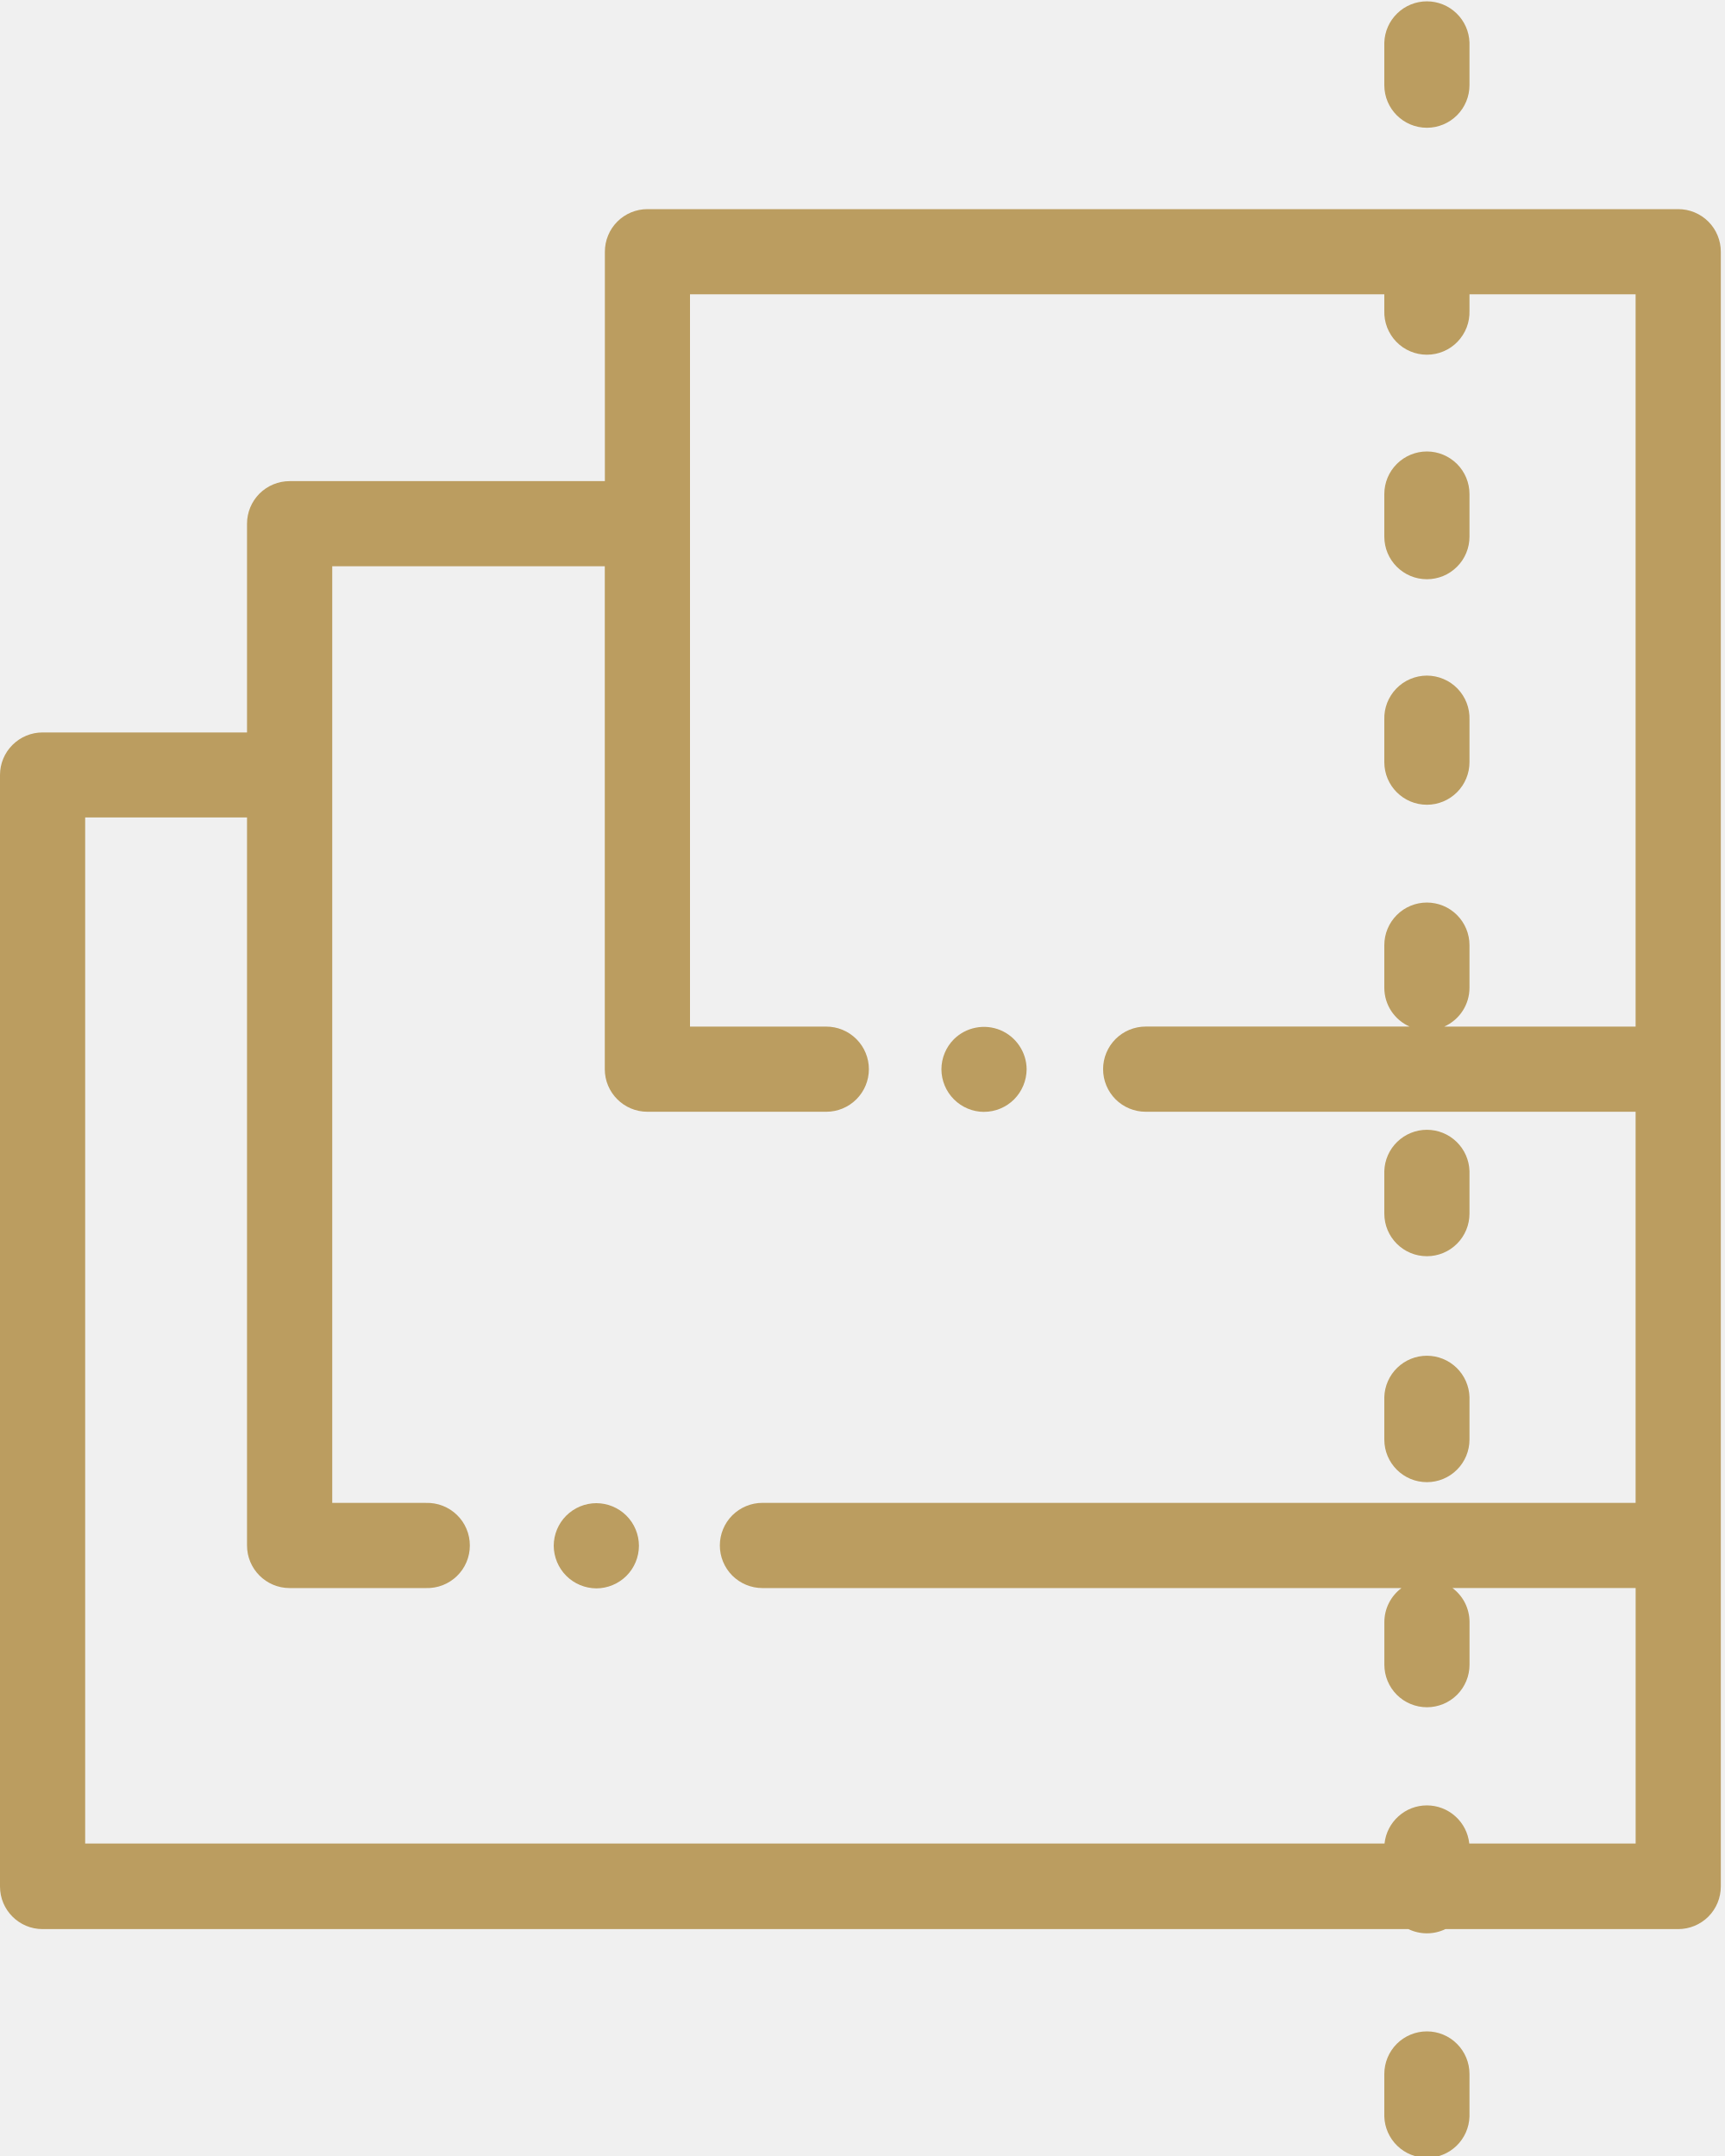
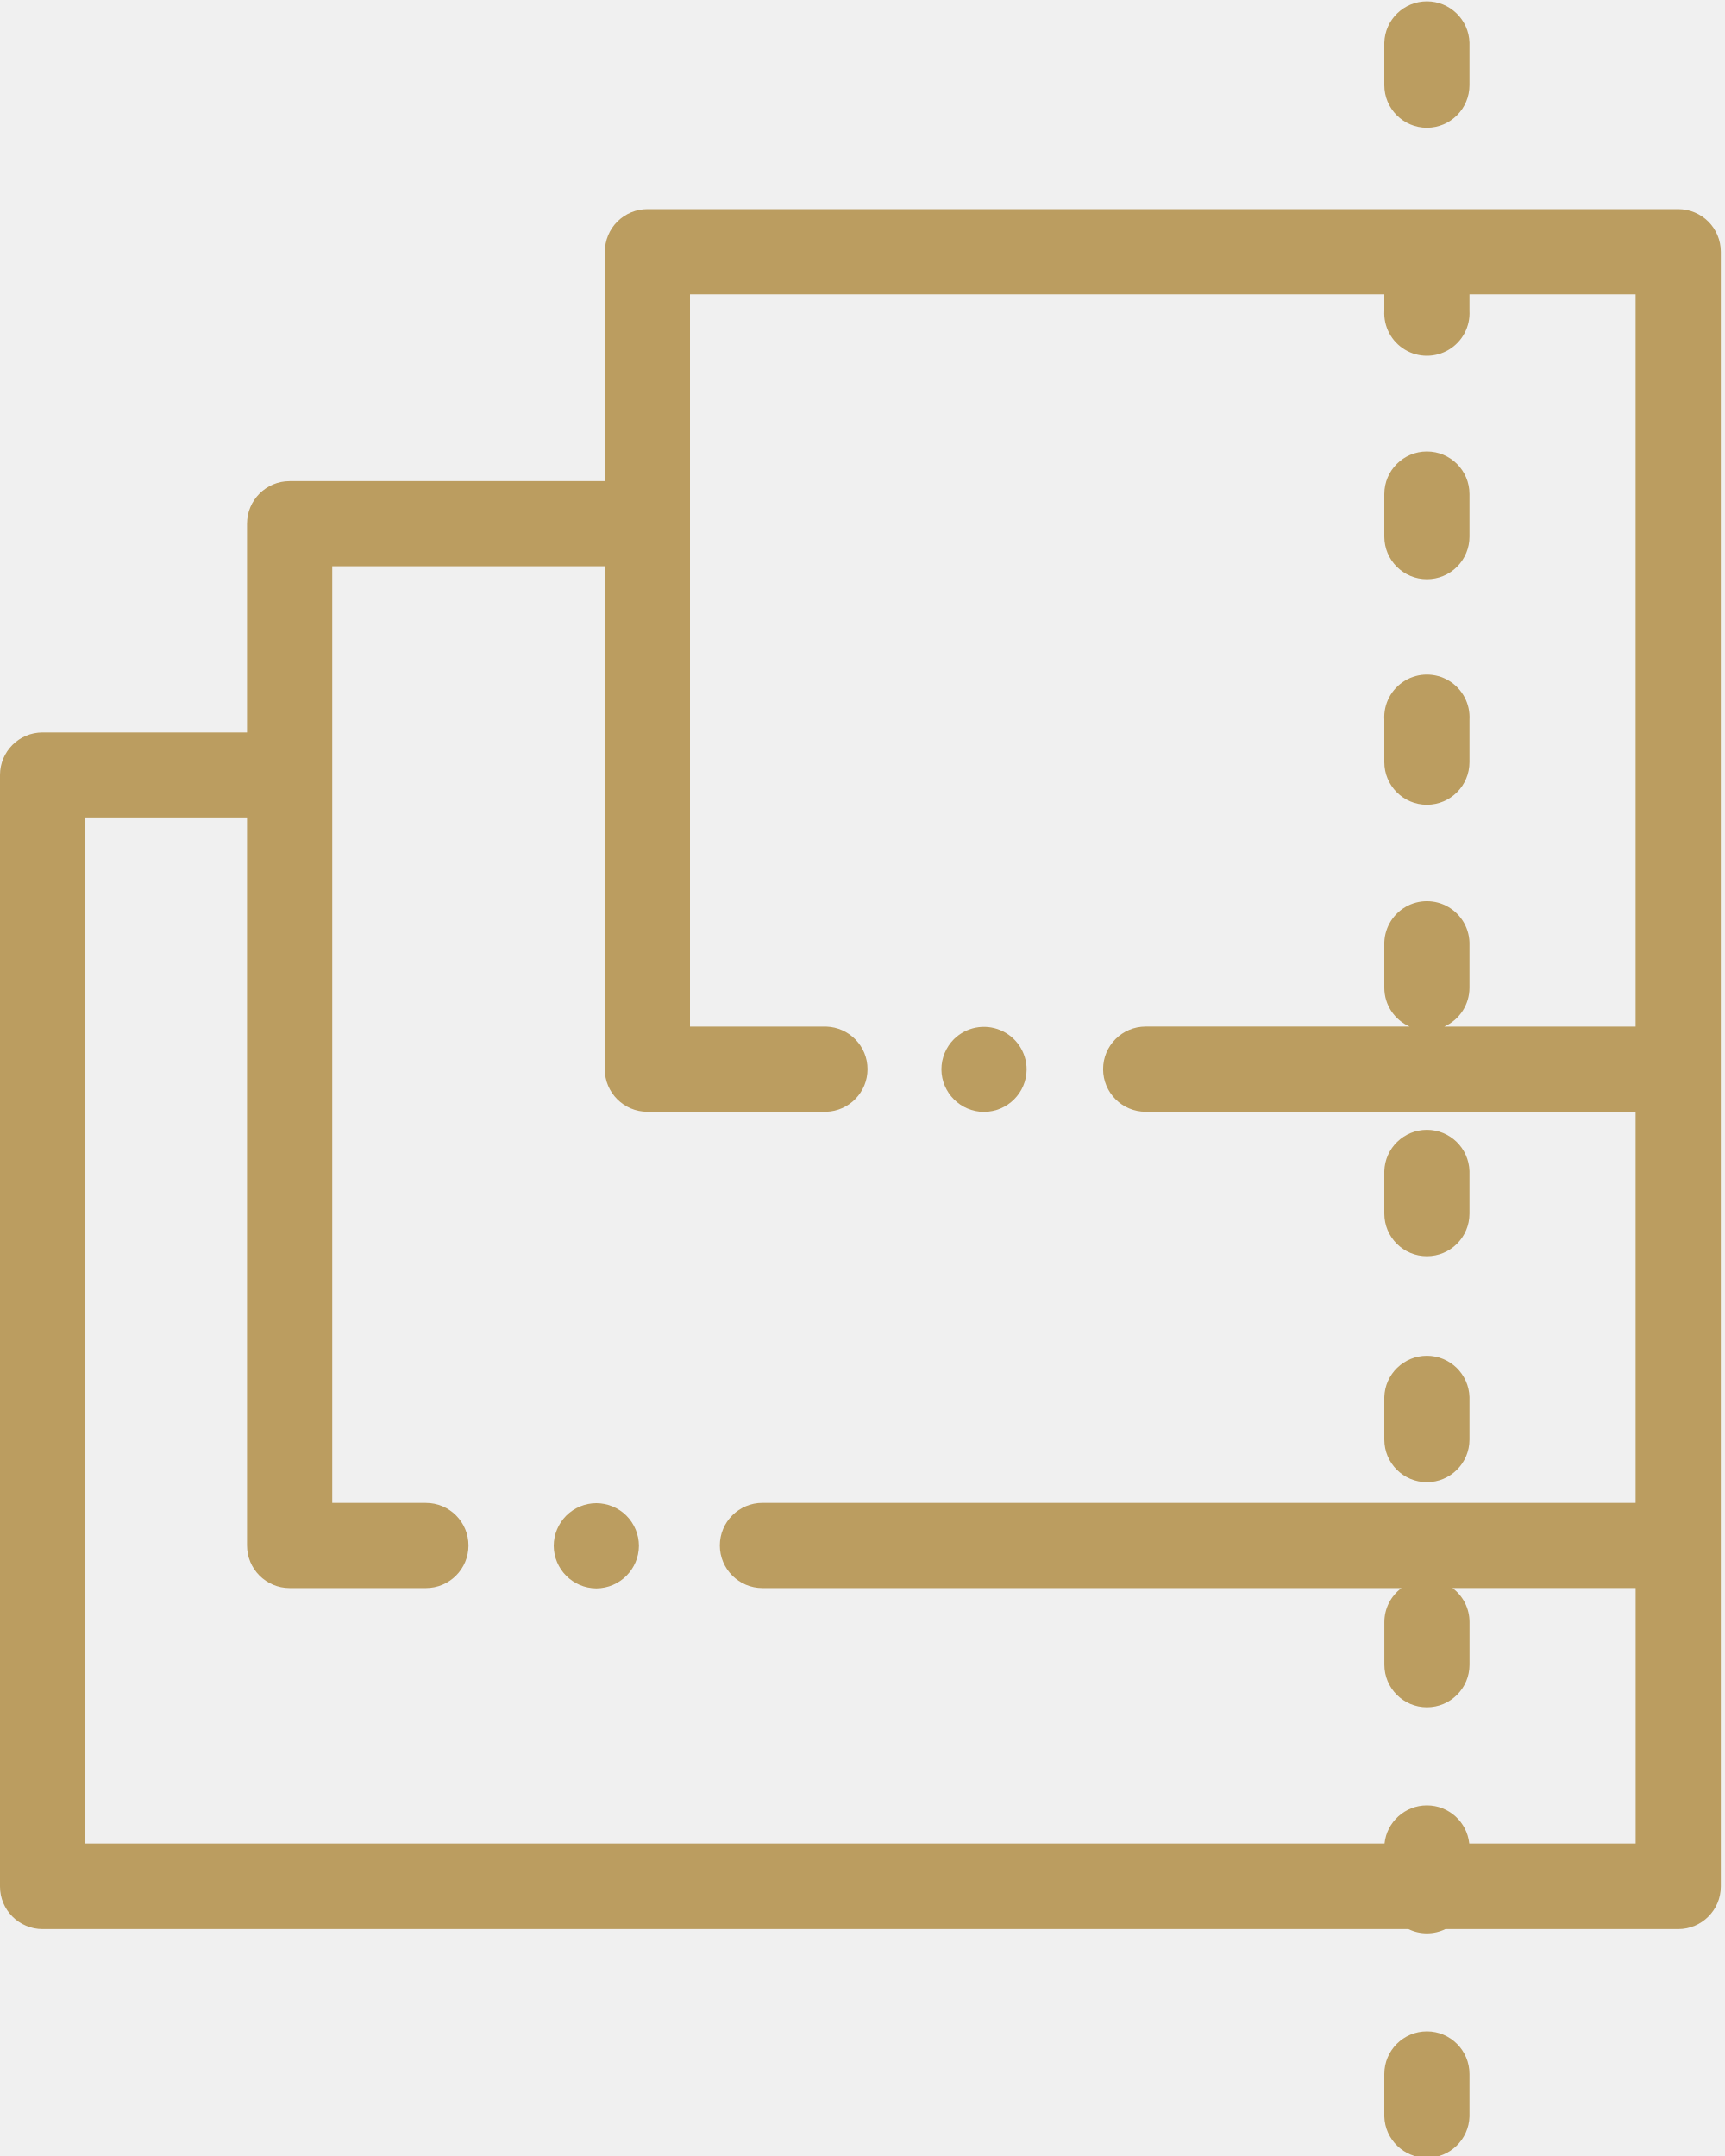
- <svg xmlns="http://www.w3.org/2000/svg" width="40" height="50" viewBox="0 0 40 50" fill="none">
-   <g clip-path="url(#clip0_1_61)">
-     <path d="M22.818 25.785C23.08 25.785 23.331 25.68 23.516 25.495C23.7 25.31 23.804 25.059 23.806 24.798C23.805 24.603 23.746 24.413 23.637 24.252C23.529 24.09 23.375 23.964 23.195 23.889C23.015 23.815 22.817 23.795 22.626 23.833C22.434 23.87 22.259 23.963 22.12 24.1C21.935 24.285 21.831 24.536 21.83 24.798C21.831 25.06 21.936 25.311 22.12 25.495C22.306 25.681 22.556 25.785 22.818 25.786V25.785Z" fill="#BB9D60" />
-     <path d="M34.07 42.753C34.044 42.51 33.93 42.286 33.748 42.123C33.567 41.959 33.331 41.869 33.087 41.869C32.843 41.869 32.608 41.959 32.427 42.123C32.245 42.286 32.131 42.51 32.105 42.753H1.975V18.957H5.728V35.841C5.728 36.386 6.171 36.829 6.716 36.829H9.876C10.008 36.833 10.14 36.811 10.264 36.763C10.387 36.715 10.5 36.643 10.595 36.551C10.69 36.459 10.766 36.349 10.817 36.227C10.869 36.105 10.895 35.974 10.895 35.842C10.895 35.709 10.869 35.578 10.817 35.456C10.766 35.334 10.69 35.224 10.595 35.132C10.5 35.04 10.387 34.968 10.264 34.92C10.14 34.872 10.008 34.85 9.876 34.854H7.704V13.132H14.024V24.795C14.024 25.34 14.467 25.783 15.012 25.783H19.16C19.422 25.783 19.673 25.679 19.858 25.494C20.044 25.309 20.148 25.057 20.148 24.796C20.148 24.534 20.044 24.282 19.858 24.097C19.673 23.912 19.422 23.808 19.16 23.808H16V6.825H32.1V7.207C32.096 7.339 32.118 7.471 32.166 7.595C32.214 7.718 32.286 7.831 32.378 7.926C32.47 8.021 32.58 8.097 32.702 8.148C32.824 8.2 32.955 8.226 33.087 8.226C33.22 8.226 33.351 8.2 33.473 8.148C33.595 8.097 33.705 8.021 33.797 7.926C33.889 7.831 33.961 7.718 34.009 7.595C34.057 7.471 34.079 7.339 34.075 7.207V6.825H37.927V23.808H33.49C33.664 23.73 33.812 23.604 33.916 23.444C34.02 23.284 34.075 23.098 34.075 22.907V21.919C34.075 21.657 33.971 21.406 33.786 21.221C33.601 21.035 33.349 20.931 33.087 20.931C32.826 20.931 32.574 21.035 32.389 21.221C32.204 21.406 32.1 21.657 32.1 21.919V22.907C32.1 23.308 32.34 23.654 32.686 23.807H26.567C26.305 23.807 26.054 23.911 25.868 24.096C25.683 24.282 25.579 24.533 25.579 24.795C25.579 25.057 25.683 25.308 25.868 25.494C26.054 25.679 26.305 25.783 26.567 25.783H37.927V34.853H17.68C17.418 34.853 17.167 34.957 16.981 35.142C16.796 35.328 16.692 35.579 16.692 35.841C16.692 36.103 16.796 36.354 16.981 36.54C17.167 36.725 17.418 36.829 17.68 36.829H32.498C32.375 36.921 32.275 37.04 32.206 37.177C32.137 37.314 32.101 37.465 32.101 37.619V38.606C32.101 38.868 32.205 39.119 32.39 39.304C32.575 39.489 32.827 39.593 33.089 39.593C33.35 39.593 33.602 39.489 33.787 39.304C33.972 39.119 34.076 38.868 34.076 38.606V37.618C34.076 37.465 34.04 37.313 33.972 37.176C33.903 37.039 33.803 36.92 33.68 36.828H37.928V42.753H34.07ZM15.013 4.85C14.883 4.85 14.755 4.876 14.635 4.925C14.515 4.975 14.406 5.048 14.315 5.139C14.223 5.231 14.15 5.34 14.101 5.46C14.051 5.58 14.026 5.708 14.026 5.838V11.158H6.716C6.454 11.158 6.203 11.262 6.017 11.447C5.832 11.633 5.728 11.884 5.728 12.146V16.986H0.988C0.726 16.986 0.475 17.09 0.29 17.275C0.104 17.46 0 17.711 0 17.973L0 43.75C0 44.296 0.442 44.738 0.988 44.738H32.66C32.793 44.803 32.94 44.836 33.088 44.836C33.236 44.836 33.383 44.803 33.516 44.738H38.915C39.177 44.738 39.428 44.634 39.614 44.449C39.799 44.263 39.903 44.012 39.903 43.75V5.838C39.903 5.708 39.878 5.58 39.828 5.46C39.779 5.34 39.706 5.231 39.614 5.139C39.522 5.047 39.413 4.975 39.293 4.925C39.173 4.875 39.045 4.85 38.915 4.85H15.013Z" fill="#BB9D60" />
-     <path d="M13.828 34.86C13.566 34.861 13.316 34.965 13.13 35.15C12.945 35.335 12.841 35.586 12.84 35.848C12.842 36.109 12.946 36.36 13.131 36.545C13.316 36.73 13.566 36.834 13.828 36.836C14.088 36.836 14.342 36.73 14.526 36.546C14.711 36.361 14.815 36.11 14.816 35.848C14.815 35.586 14.711 35.335 14.526 35.15C14.341 34.965 14.09 34.861 13.828 34.86ZM33.088 2.963C33.35 2.963 33.601 2.858 33.786 2.673C33.971 2.488 34.075 2.237 34.075 1.975V0.988C34.067 0.731 33.959 0.488 33.775 0.31C33.591 0.131 33.344 0.031 33.087 0.031C32.831 0.031 32.584 0.131 32.4 0.31C32.216 0.488 32.108 0.731 32.1 0.988V1.975C32.1 2.521 32.542 2.963 33.088 2.963ZM33.088 29.133C33.35 29.133 33.601 29.029 33.786 28.843C33.971 28.658 34.075 28.407 34.075 28.145V27.158C34.067 26.901 33.959 26.658 33.775 26.48C33.591 26.301 33.344 26.201 33.087 26.201C32.831 26.201 32.584 26.301 32.4 26.48C32.216 26.658 32.108 26.901 32.1 27.158V28.145C32.1 28.691 32.542 29.133 33.088 29.133ZM33.088 47.11C32.826 47.11 32.575 47.214 32.389 47.399C32.204 47.585 32.1 47.836 32.1 48.098V49.085C32.108 49.341 32.216 49.585 32.4 49.763C32.584 49.942 32.831 50.041 33.087 50.041C33.344 50.041 33.591 49.942 33.775 49.763C33.959 49.585 34.067 49.341 34.075 49.085V48.098C34.075 47.836 33.971 47.585 33.786 47.4C33.601 47.214 33.35 47.11 33.088 47.11ZM33.088 18.663C33.35 18.663 33.601 18.558 33.786 18.373C33.971 18.188 34.075 17.937 34.075 17.675V16.688C34.079 16.556 34.057 16.424 34.009 16.3C33.961 16.177 33.889 16.064 33.797 15.969C33.705 15.874 33.595 15.798 33.473 15.747C33.351 15.695 33.22 15.668 33.087 15.668C32.955 15.668 32.824 15.695 32.702 15.747C32.58 15.798 32.47 15.874 32.378 15.969C32.286 16.064 32.214 16.177 32.166 16.3C32.118 16.424 32.096 16.556 32.1 16.688V17.675C32.1 18.221 32.542 18.663 33.088 18.663ZM33.088 34.373C33.35 34.373 33.601 34.269 33.786 34.083C33.971 33.898 34.075 33.647 34.075 33.385V32.398C34.067 32.142 33.959 31.898 33.775 31.72C33.591 31.541 33.344 31.441 33.087 31.441C32.831 31.441 32.584 31.541 32.4 31.72C32.216 31.898 32.108 32.142 32.1 32.398V33.385C32.1 33.931 32.542 34.373 33.088 34.373ZM33.088 13.433C33.218 13.433 33.346 13.407 33.466 13.358C33.586 13.308 33.695 13.235 33.786 13.143C33.878 13.052 33.951 12.943 34 12.823C34.05 12.703 34.075 12.575 34.075 12.445V11.458C34.075 11.196 33.971 10.945 33.786 10.76C33.601 10.575 33.349 10.47 33.087 10.47C32.826 10.47 32.574 10.575 32.389 10.76C32.204 10.945 32.1 11.196 32.1 11.458V12.445C32.1 12.991 32.542 13.433 33.088 13.433Z" fill="#BB9D60" />
+ <svg xmlns="http://www.w3.org/2000/svg" width="40" height="50" fill="none">
+   <g clip-path="url(#clip0_1_61)" fill="#BB9D60">
+     <path d="M22.818 25.785a.99.99 0 00.988-.987.99.99 0 00-1.686-.698.994.994 0 00-.29.698.992.992 0 00.988.988z" />
+     <path d="M34.07 42.753a.988.988 0 00-1.965 0H1.975V18.957h3.753v16.884c0 .545.443.988.988.988h3.16a.987.987 0 100-1.975H7.704V13.132h6.32v11.663c0 .545.443.988.988.988h4.148a.988.988 0 000-1.975H16V6.825h16.1v.382a.989.989 0 101.975 0v-.382h3.852v16.983H33.49a.987.987 0 00.585-.901v-.988a.988.988 0 10-1.975 0v.988c0 .401.24.747.586.9h-6.119a.988.988 0 000 1.976h11.36v9.07H17.68a.988.988 0 000 1.976h14.818a.984.984 0 00-.397.79v.987a.987.987 0 101.975 0v-.988a.985.985 0 00-.396-.79h4.248v5.925H34.07zM15.013 4.85a.987.987 0 00-.987.988v5.32h-7.31a.988.988 0 00-.988.988v4.84H.988a.988.988 0 00-.988.987V43.75c0 .546.442.988.988.988H32.66a.98.98 0 00.856 0h5.399a.988.988 0 00.988-.988V5.838a.988.988 0 00-.988-.988H15.013z" />
+     <path d="M13.828 34.86a.995.995 0 00-.698.29.995.995 0 00-.29.698.994.994 0 00.988.988.994.994 0 00.988-.988.995.995 0 00-.29-.698.995.995 0 00-.698-.29zm19.26-31.897a.988.988 0 00.987-.988V.988a.988.988 0 00-1.975 0v.987c0 .546.442.988.988.988zm0 26.17a.988.988 0 00.987-.988v-.987a.988.988 0 00-1.975 0v.987c0 .546.442.988.988.988zm0 17.977a.988.988 0 00-.988.988v.987a.988.988 0 001.975 0v-.987a.988.988 0 00-.987-.988zm0-28.447a.988.988 0 00.987-.988v-.987a.989.989 0 10-1.975 0v.987c0 .546.442.988.988.988zm0 15.71a.988.988 0 00.987-.988v-.987a.988.988 0 00-1.975 0v.987c0 .546.442.988.988.988zm0-20.94a.986.986 0 00.987-.988v-.987a.987.987 0 10-1.975 0v.987c0 .546.442.988.988.988z" />
  </g>
  <defs>
    <clipPath id="clip0_1_61">
-       <rect width="40" height="50" fill="white" />
+       <path fill="#fff" d="M0 0h40v50H0z" />
    </clipPath>
  </defs>
</svg>
